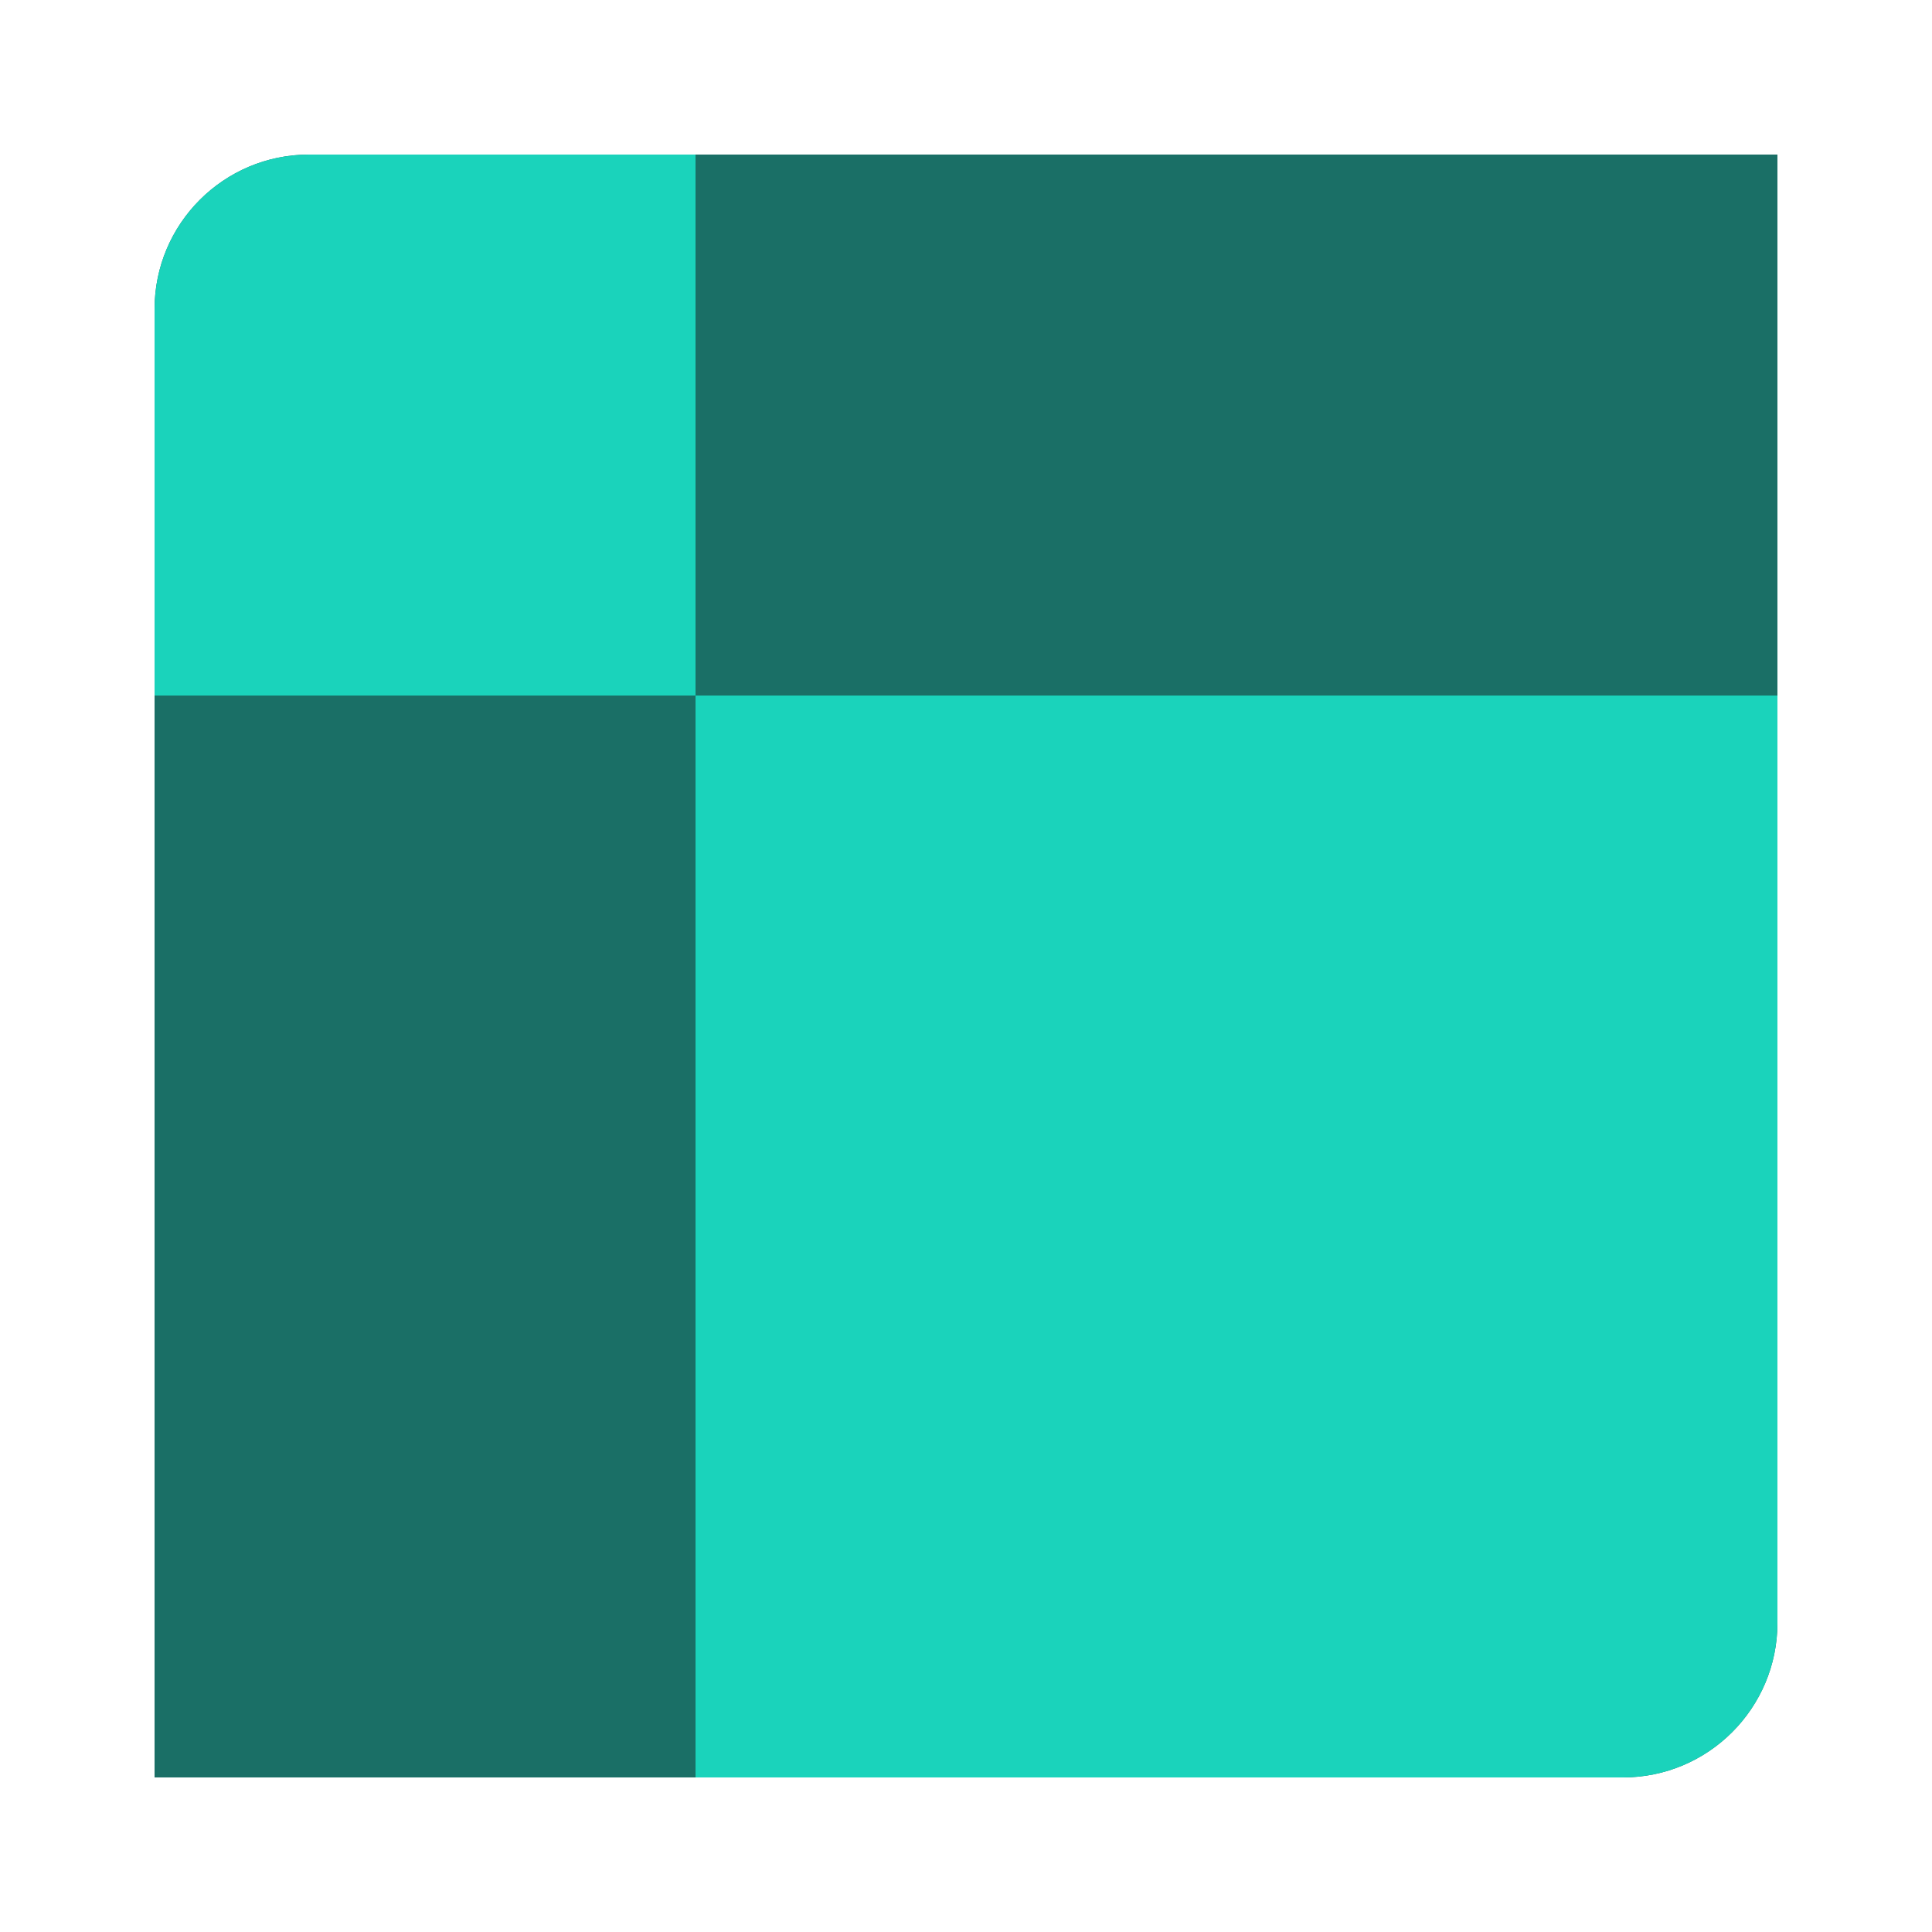
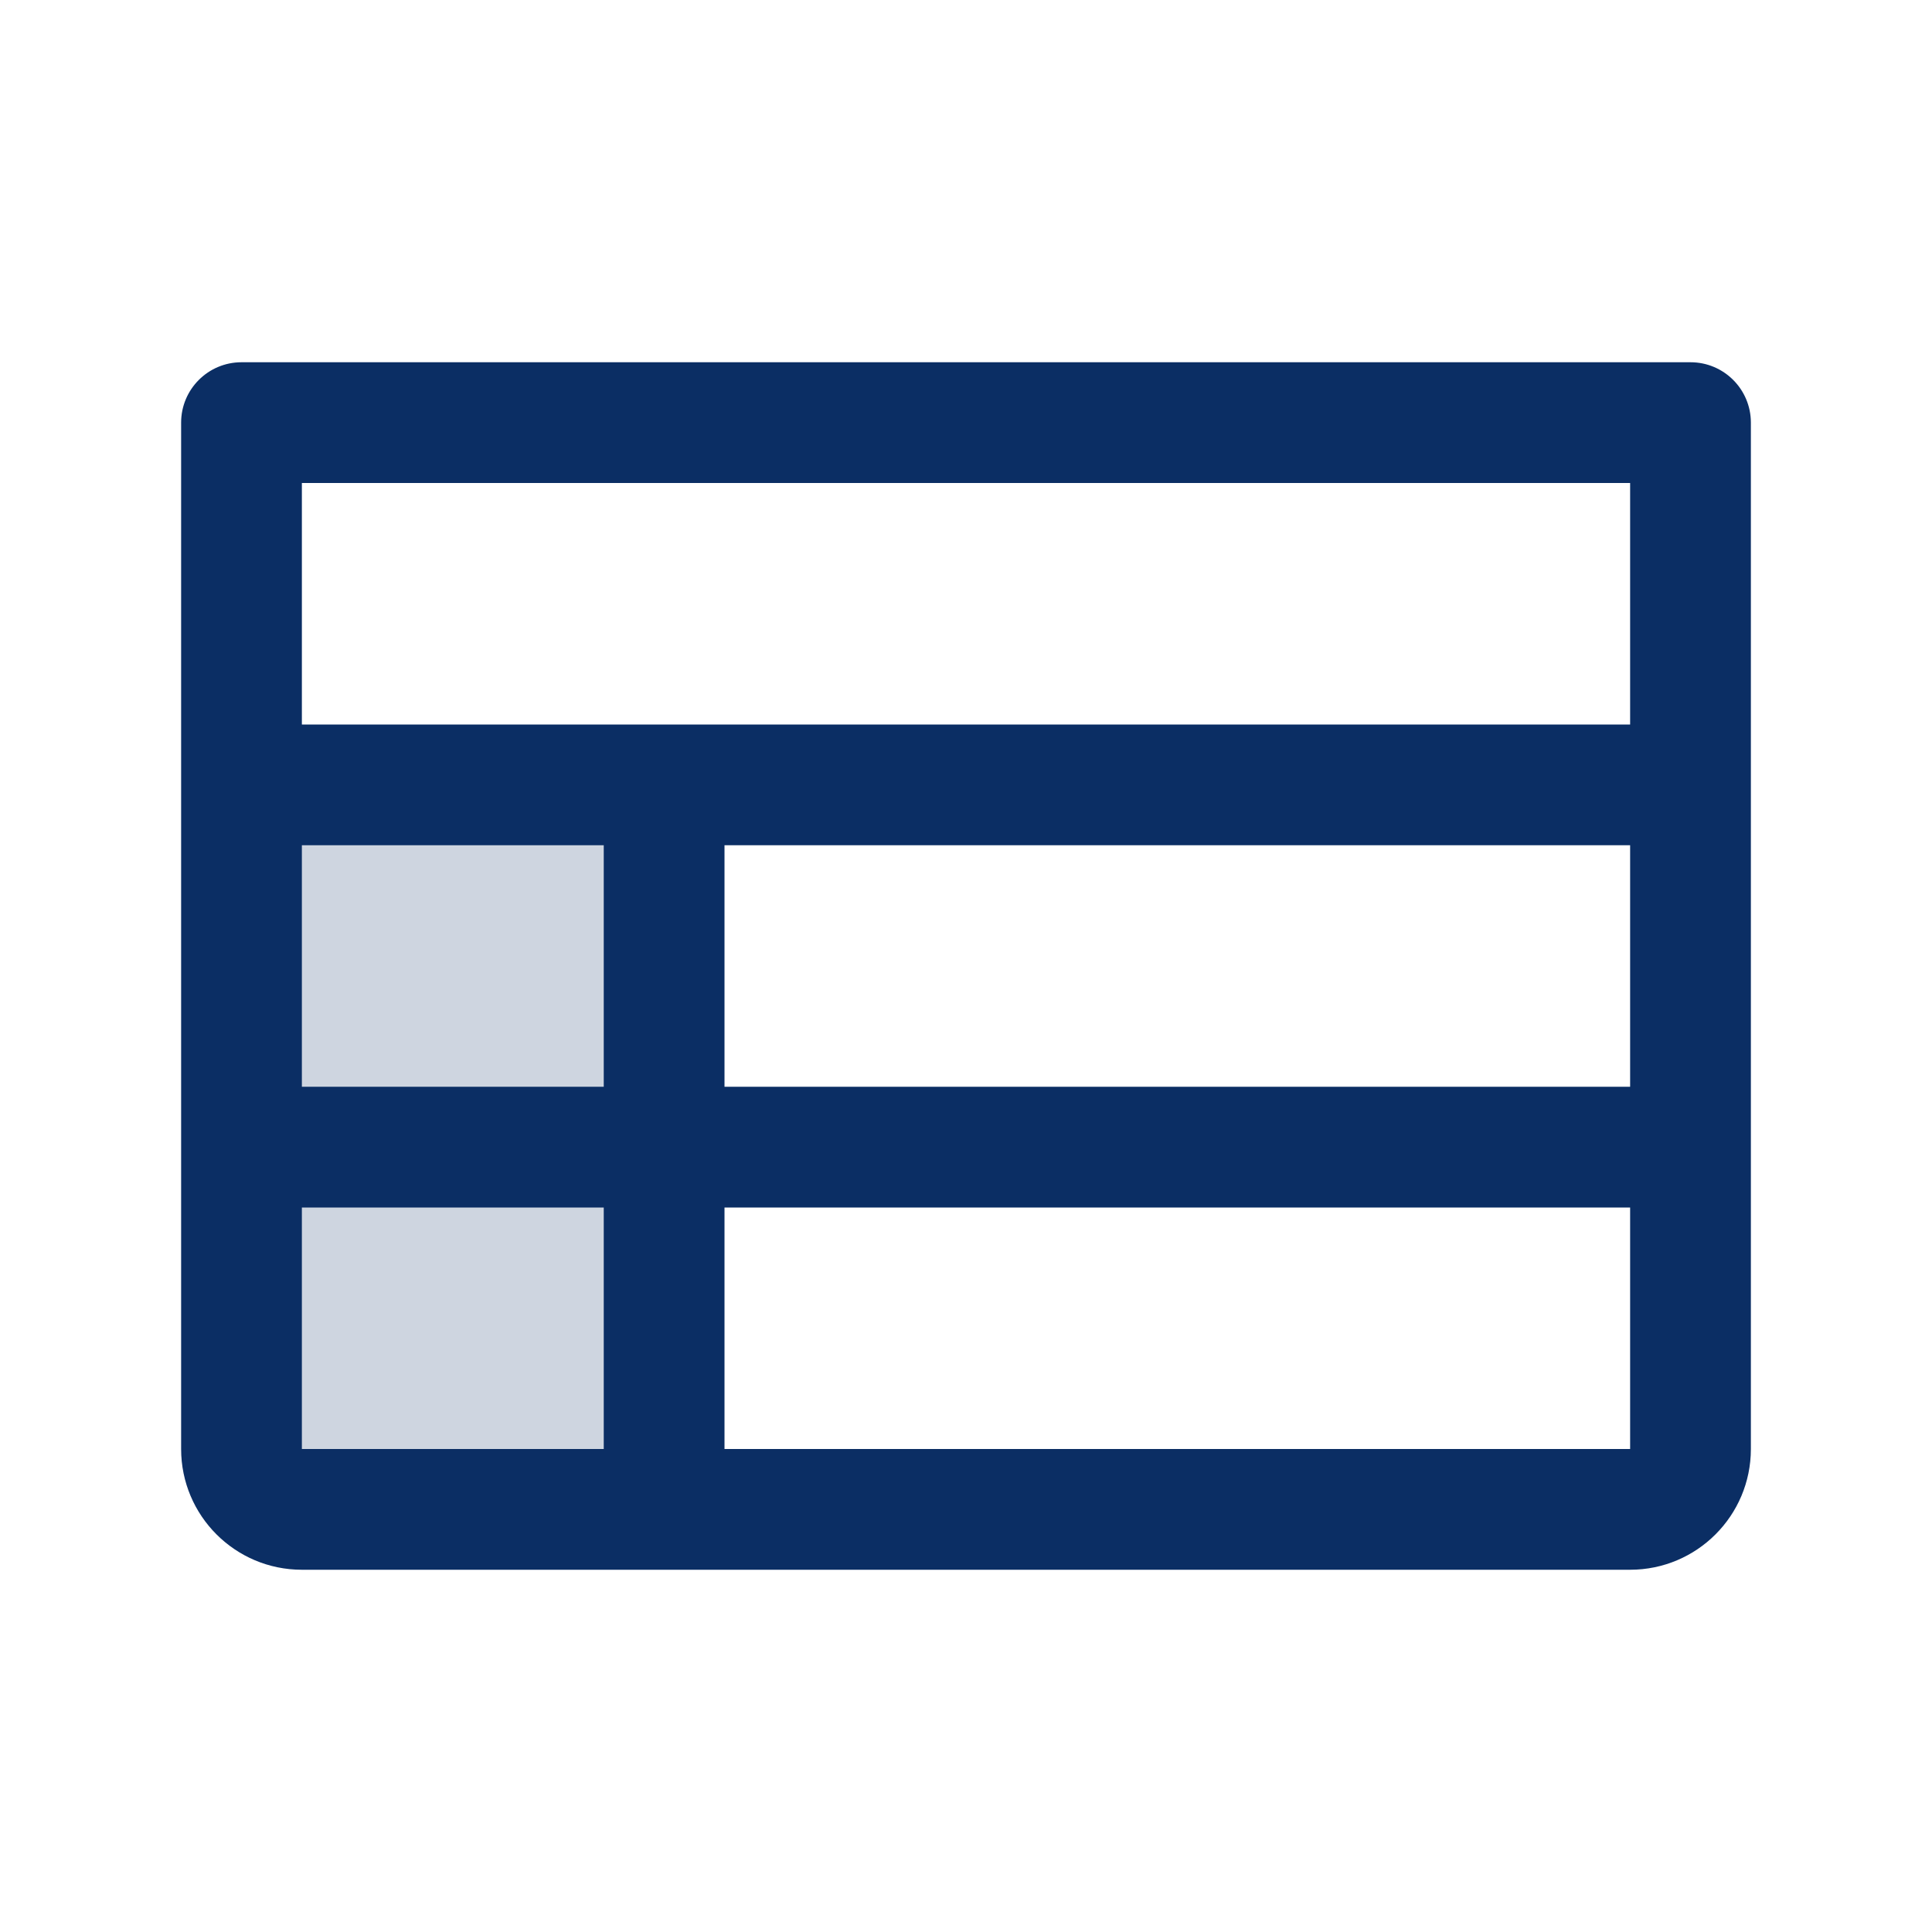
- <svg xmlns="http://www.w3.org/2000/svg" width="50" height="50" viewBox="0 0 50 50" fill="none">
-   <path d="M46 42C46 44.209 44.209 46 42 46L4 46L4 8C4 5.791 5.791 4 8 4L46 4L46 42Z" fill="#1A6F66" />
-   <path d="M18 18L46 18L46 42C46 44.209 44.209 46 42 46L18 46L18 18Z" fill="#1AD3BB" />
-   <path d="M18 18L4 18L4 8C4 5.791 5.791 4 8 4L18 4L18 18Z" fill="#1AD3BB" />
+ <svg xmlns="http://www.w3.org/2000/svg" viewBox="0 0 256 256" fill="#0B2E64">
+   <path d="M88,104v96H32V104Z" opacity="0.2" />
+   <path d="M224,48H32a8,8,0,0,0-8,8V192a16,16,0,0,0,16,16H216a16,16,0,0,0,16-16V56A8,8,0,0,0,224,48ZM40,112H80v32H40Zm56,0H216v32H96ZM216,64V96H40V64ZM40,160H80v32H40Zm176,32H96V160H216v32Z" />
</svg>
